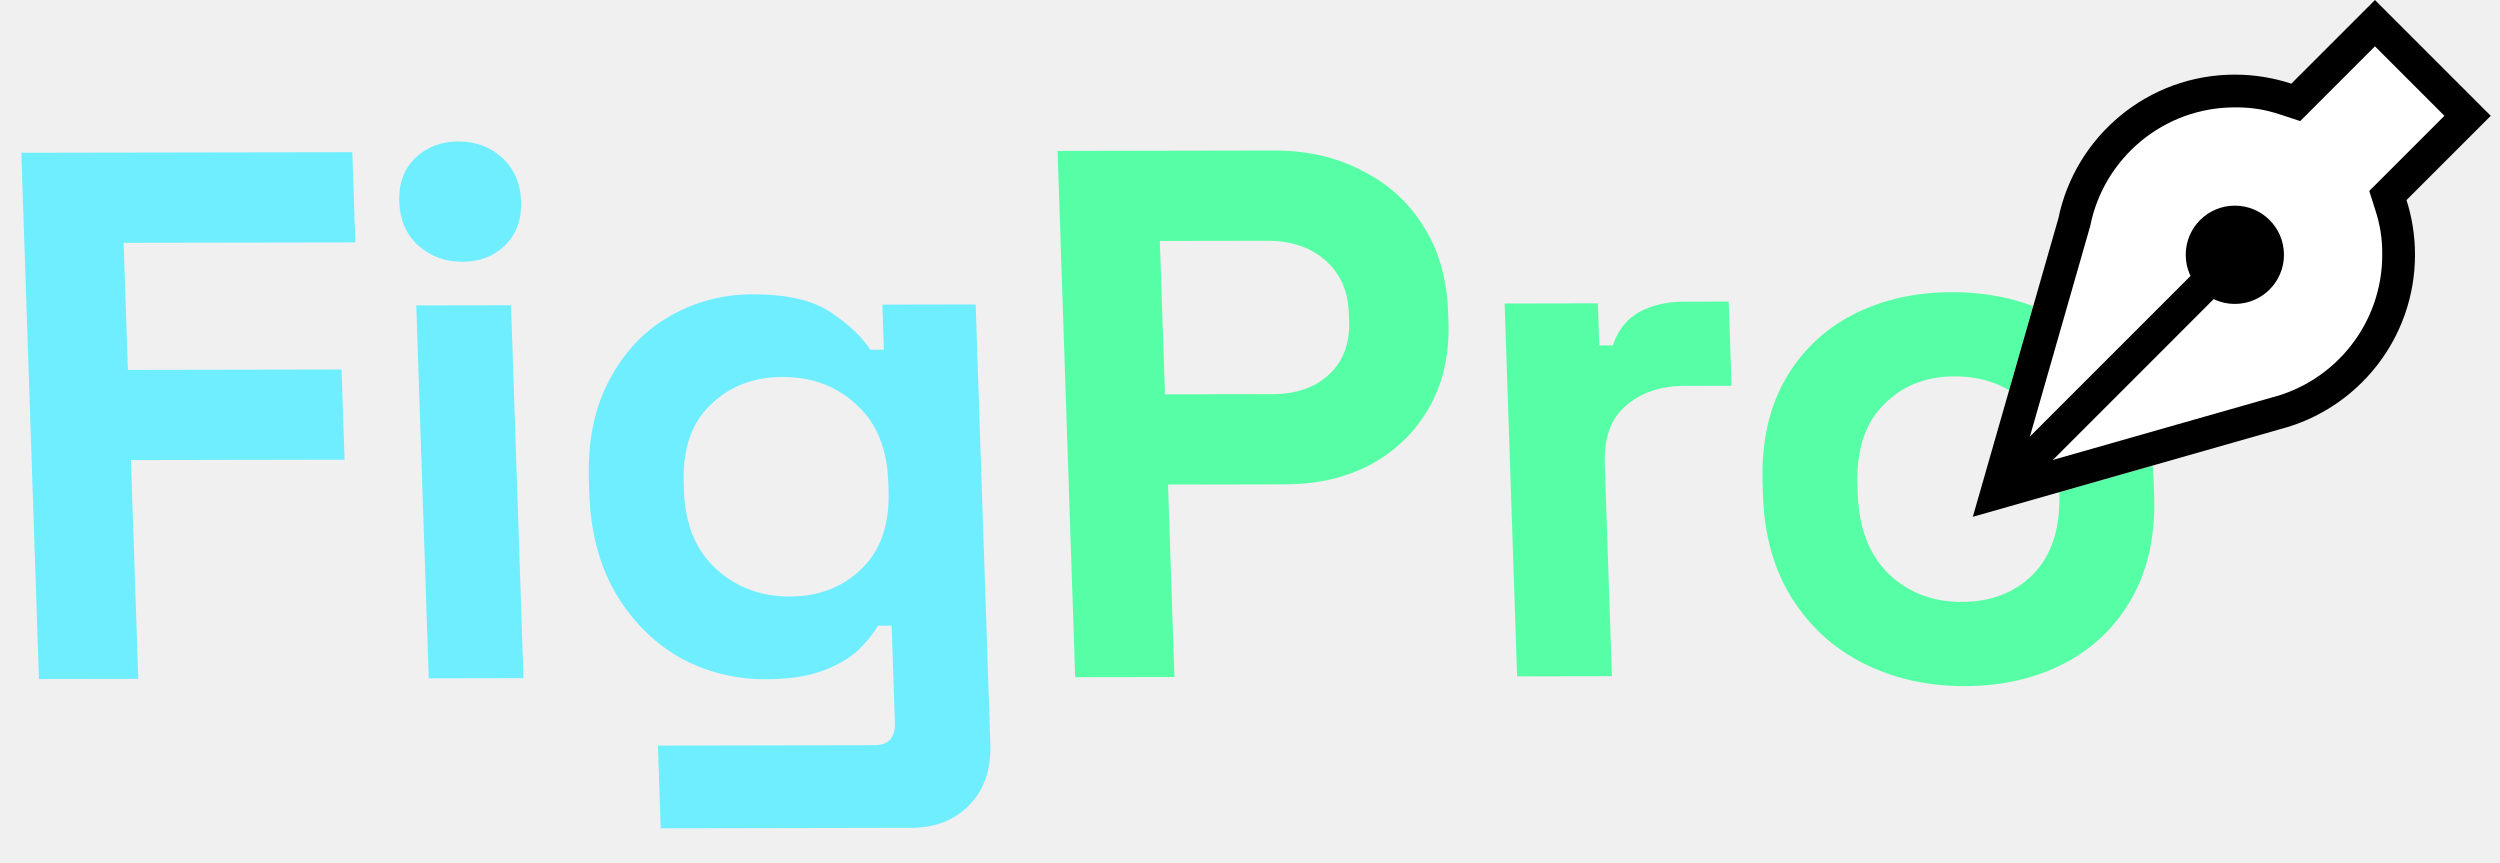
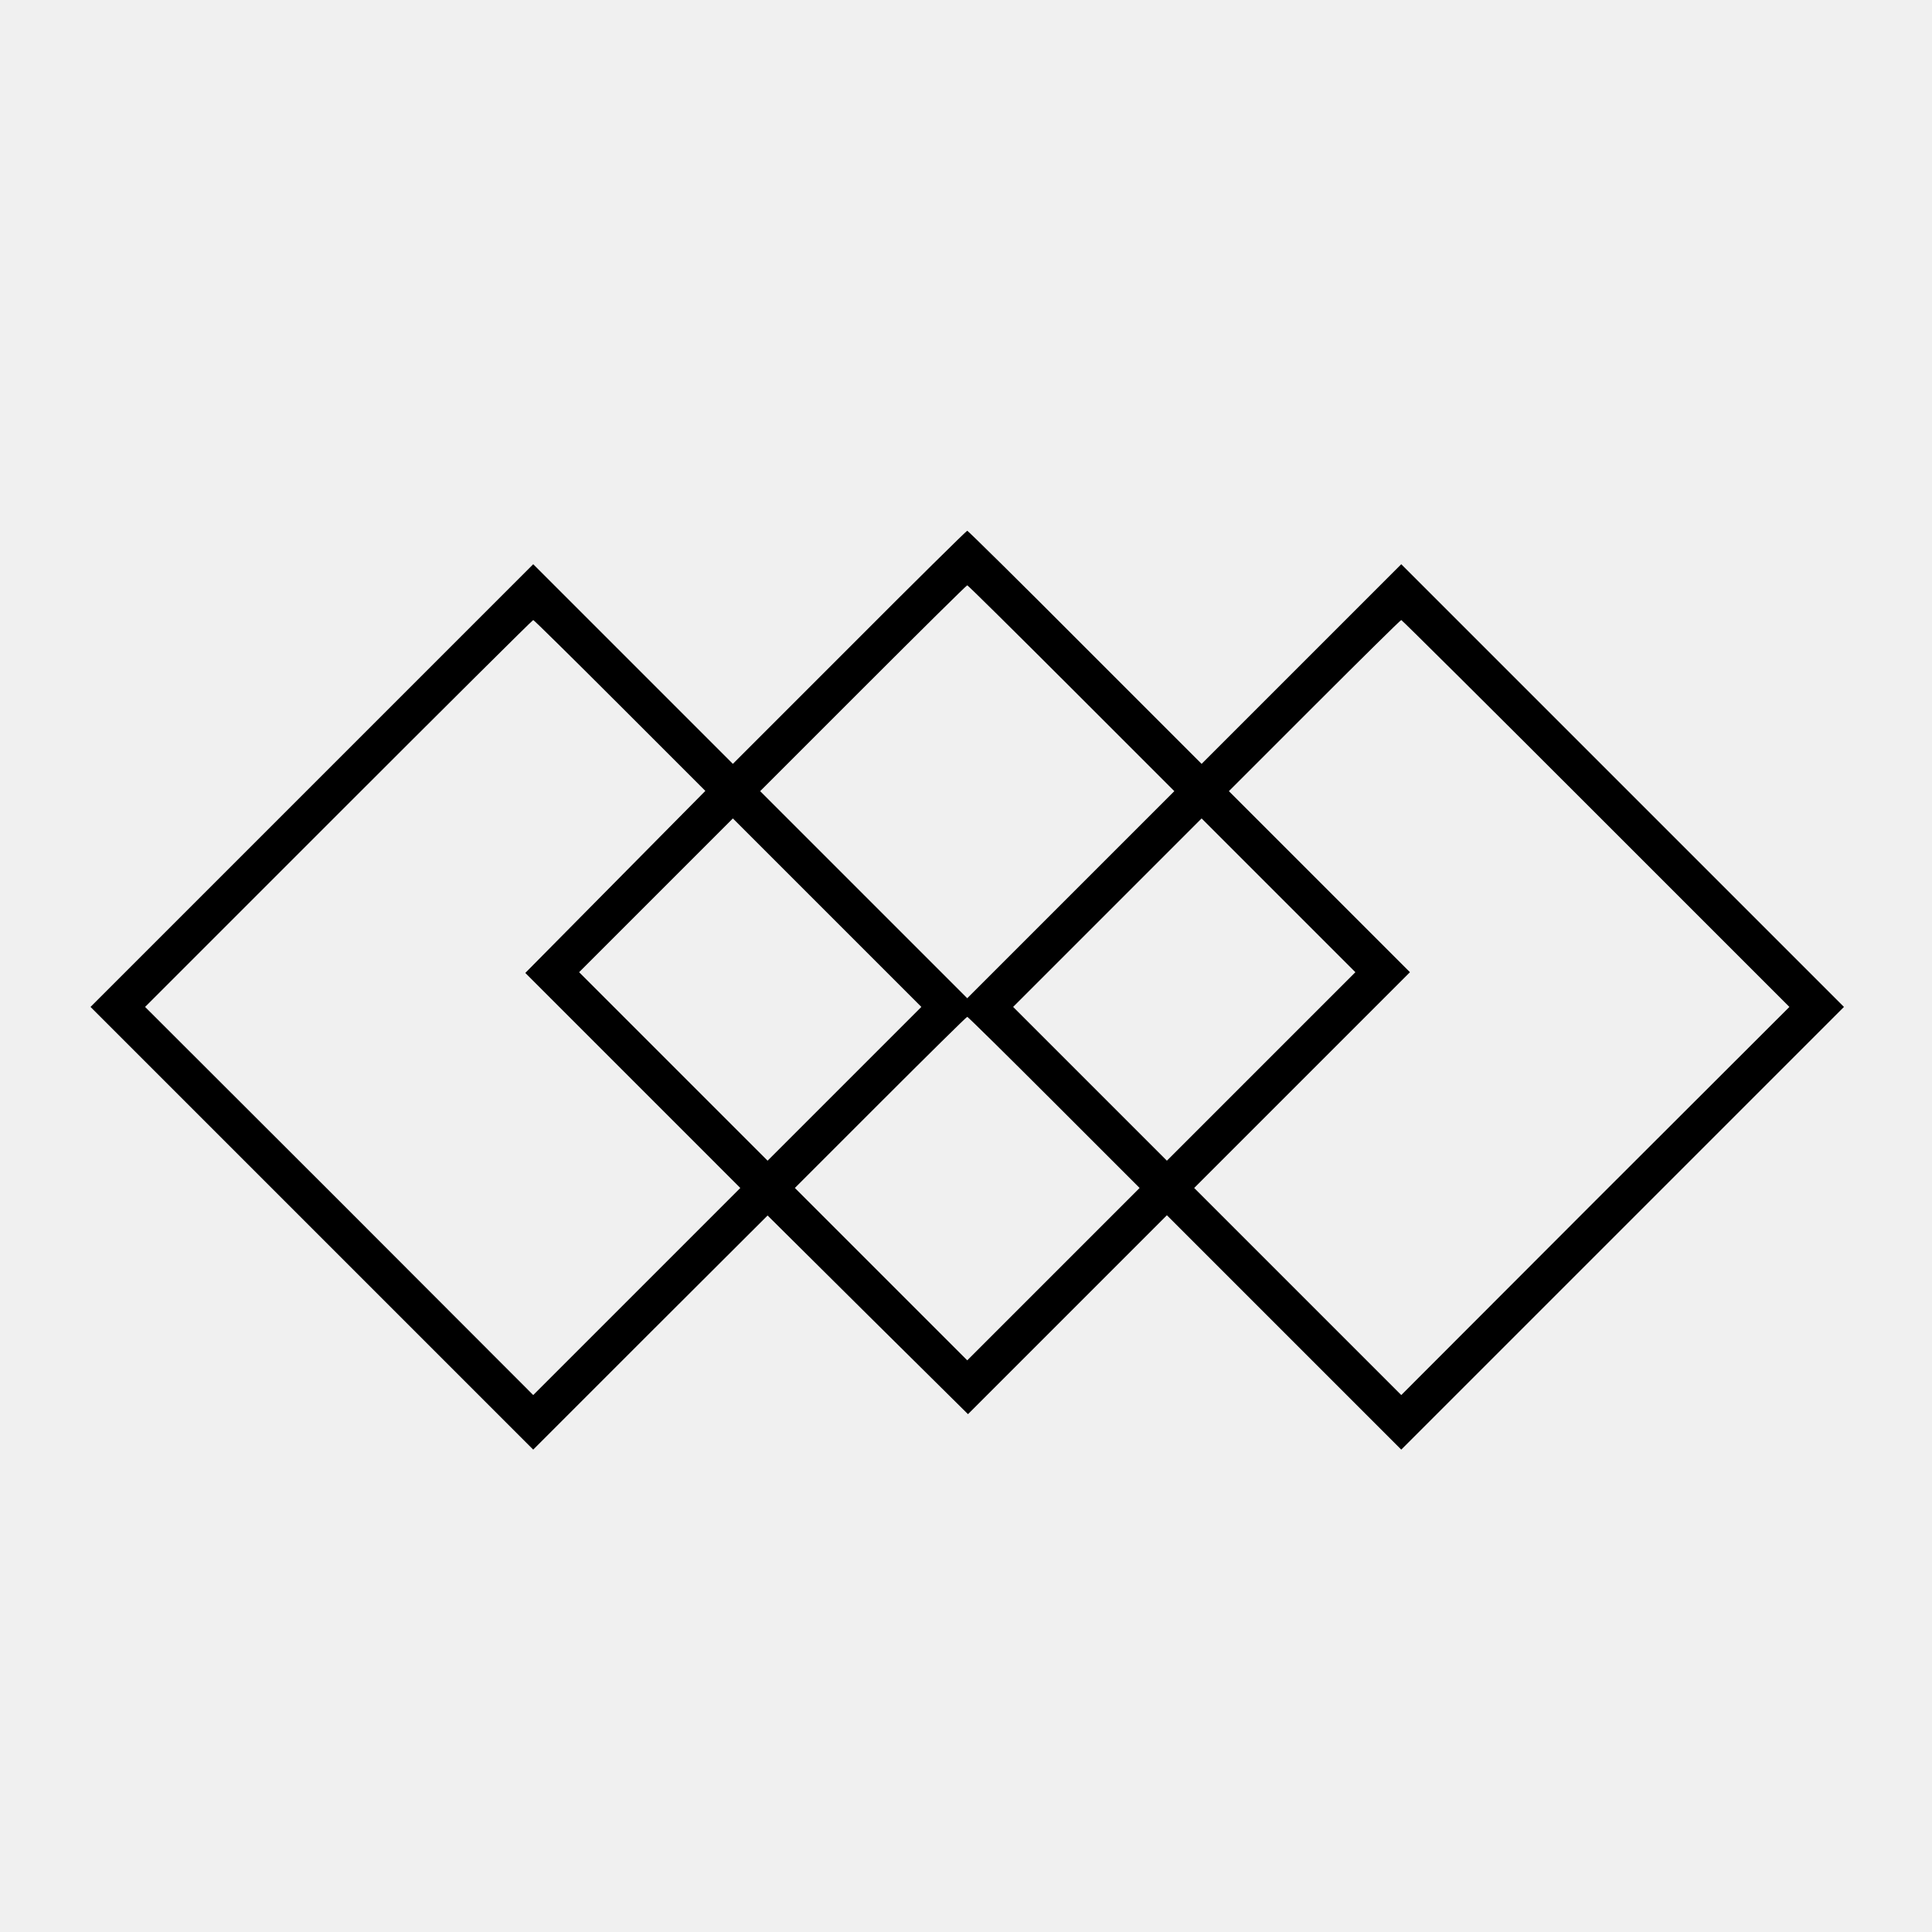
- <svg xmlns="http://www.w3.org/2000/svg" width="58" height="20" viewBox="0 0 58 20" fill="none">
-   <g clip-path="url(#clip0_1874_739)">
-     <path d="M0.904 15.754L0.495 3.544L8.174 3.531L8.244 5.624L2.869 5.633L2.967 8.581L7.924 8.572L7.994 10.665L3.038 10.674L3.208 15.75L0.904 15.754ZM9.947 15.738L9.657 7.086L11.856 7.082L12.146 15.734L9.947 15.738ZM10.723 6.073C10.327 6.073 9.985 5.946 9.698 5.691C9.422 5.436 9.276 5.099 9.262 4.68C9.248 4.261 9.371 3.924 9.63 3.668C9.901 3.411 10.234 3.283 10.629 3.282C11.036 3.281 11.378 3.409 11.654 3.664C11.93 3.919 12.075 4.256 12.09 4.675C12.104 5.093 11.981 5.431 11.722 5.687C11.463 5.944 11.13 6.072 10.723 6.073ZM13.671 11.44L13.662 11.161C13.631 10.254 13.786 9.48 14.125 8.84C14.464 8.188 14.924 7.693 15.506 7.355C16.1 7.005 16.751 6.829 17.461 6.828C18.252 6.827 18.856 6.965 19.272 7.244C19.689 7.522 19.995 7.812 20.192 8.114L20.506 8.114L20.471 7.067L22.635 7.063L22.976 17.249C22.996 17.842 22.837 18.314 22.5 18.663C22.163 19.024 21.704 19.205 21.122 19.206L15.328 19.217L15.264 17.298L20.29 17.289C20.616 17.288 20.773 17.114 20.761 16.765L20.686 14.515L20.371 14.515C20.261 14.702 20.105 14.894 19.902 15.092C19.699 15.278 19.425 15.436 19.08 15.564C18.735 15.693 18.295 15.758 17.76 15.758C17.05 15.76 16.387 15.592 15.771 15.256C15.166 14.908 14.672 14.415 14.29 13.776C13.908 13.126 13.701 12.347 13.671 11.44ZM18.324 13.839C18.999 13.838 19.556 13.621 19.995 13.19C20.435 12.759 20.641 12.154 20.615 11.375L20.609 11.201C20.583 10.41 20.336 9.806 19.868 9.388C19.411 8.959 18.84 8.744 18.153 8.746C17.479 8.747 16.922 8.963 16.482 9.394C16.043 9.813 15.836 10.418 15.862 11.209L15.868 11.384C15.894 12.163 16.142 12.767 16.61 13.196C17.078 13.626 17.649 13.84 18.324 13.839Z" fill="#6FEEFF" />
-     <path d="M24.944 15.711L24.535 3.501L29.561 3.492C30.329 3.491 31.009 3.647 31.601 3.96C32.204 4.261 32.678 4.69 33.023 5.248C33.379 5.805 33.57 6.468 33.596 7.235L33.604 7.48C33.629 8.235 33.477 8.899 33.147 9.469C32.828 10.028 32.377 10.464 31.795 10.78C31.223 11.083 30.565 11.235 29.82 11.237L27.098 11.242L27.247 15.707L24.944 15.711ZM27.028 9.148L29.523 9.144C30.07 9.143 30.507 8.991 30.834 8.688C31.162 8.385 31.317 7.972 31.299 7.449L31.293 7.274C31.276 6.751 31.093 6.339 30.745 6.037C30.398 5.735 29.951 5.585 29.404 5.586L26.908 5.59L27.028 9.148ZM35.197 15.692L34.907 7.041L37.071 7.037L37.104 8.014L37.418 8.013C37.534 7.664 37.735 7.408 38.02 7.245C38.318 7.082 38.664 7 39.059 6.999L40.106 6.997L40.172 8.95L39.09 8.952C38.532 8.953 38.077 9.105 37.727 9.408C37.376 9.7 37.21 10.153 37.231 10.77L37.396 15.688L35.197 15.692ZM45.587 15.918C44.726 15.92 43.947 15.746 43.249 15.399C42.551 15.051 41.993 14.546 41.575 13.884C41.157 13.222 40.933 12.426 40.901 11.496L40.892 11.217C40.861 10.287 41.032 9.49 41.405 8.826C41.779 8.163 42.303 7.656 42.977 7.306C43.652 6.956 44.42 6.78 45.281 6.778C46.142 6.777 46.922 6.95 47.62 7.298C48.318 7.645 48.876 8.15 49.294 8.812C49.711 9.474 49.936 10.27 49.967 11.201L49.976 11.48C50.008 12.41 49.836 13.207 49.463 13.87C49.09 14.534 48.566 15.04 47.891 15.391C47.216 15.741 46.448 15.916 45.587 15.918ZM45.522 13.964C46.197 13.963 46.748 13.747 47.176 13.316C47.603 12.873 47.803 12.245 47.776 11.431L47.77 11.257C47.742 10.443 47.501 9.821 47.044 9.392C46.599 8.951 46.033 8.731 45.346 8.732C44.672 8.733 44.121 8.955 43.693 9.398C43.266 9.829 43.065 10.451 43.093 11.265L43.099 11.44C43.126 12.254 43.368 12.881 43.825 13.322C44.281 13.752 44.847 13.966 45.522 13.964Z" fill="#56FFA6" />
-     <path d="M47.755 5.063C48.147 3.161 49.831 1.731 51.848 1.731C52.306 1.731 52.746 1.805 53.158 1.941L55.099 0L57.786 2.687L55.831 4.641C55.959 5.042 56.028 5.468 56.028 5.911C56.028 7.856 54.699 9.49 52.9 9.957L45.769 11.99L47.755 5.063Z" fill="white" />
-     <path d="M55.099 1.075L53.696 2.478L53.365 2.809L52.92 2.663C52.564 2.543 52.243 2.489 51.848 2.491C50.198 2.491 48.82 3.661 48.499 5.216L48.493 5.245L48.485 5.272L46.877 10.884L52.692 9.226L52.701 9.224L52.71 9.221C54.182 8.84 55.268 7.501 55.268 5.911C55.27 5.529 55.22 5.218 55.107 4.872L54.967 4.431L55.294 4.104L56.711 2.687L55.099 1.075ZM47.755 5.063C48.147 3.161 49.831 1.731 51.848 1.731C52.306 1.731 52.746 1.805 53.158 1.941L54.562 0.538L55.099 0L55.637 0.538L57.249 2.15L57.786 2.687L57.249 3.224L55.831 4.641C55.959 5.042 56.028 5.468 56.028 5.911C56.028 7.856 54.699 9.49 52.9 9.957L46.63 11.745L45.769 11.99L46.016 11.13L47.755 5.063Z" fill="black" />
-     <path d="M46.798 11.499L46.529 11.768L45.992 11.23L46.26 10.962L51.58 5.642L51.848 5.374L52.386 5.911L52.117 6.18L46.798 11.499Z" fill="black" />
-     <path d="M52.988 5.911C52.988 5.281 52.478 4.771 51.848 4.771C51.219 4.771 50.709 5.281 50.709 5.911C50.709 6.54 51.219 7.051 51.848 7.051C52.478 7.051 52.988 6.54 52.988 5.911Z" fill="black" />
+ <svg xmlns="http://www.w3.org/2000/svg" version="1.0" width="779pt" height="779pt" viewBox="0 0 779 779" preserveAspectRatio="xMidYMid meet">
+   <g transform="translate(0,779) scale(0.1,-0.1)" fill="#000000" stroke="none">
+     <path d="M3425 5180 l-470 -470 -402 402 -403 403 -893 -893 -892 -892 892 -892 893 -893 472 472 473 472 404 -401 404 -400 401 401 401 401 472 -472 473 -473 893 893 892 892 -892 892 -893 893 -403 -403 -402 -402 -470 470 c-258 259 -472 470 -475 470 -3 0 -217 -211 -475 -470z m895 -165 l415 -415 -418 -418 -417 -417 -417 417 -418 418 415 415 c228 228 417 415 420 415 3 0 192 -187 420 -415z m-1821 -69 l345 -345 -363 -367 -363 -367 434 -434 433 -433 -418 -418 -417 -417 -782 783 -783 782 780 780 c429 429 782 780 785 780 3 0 160 -155 349 -344z m3936 -436 l780 -780 -783 -782 -782 -783 -417 417 -418 418 435 435 435 435 -365 365 -365 365 345 345 c190 190 347 345 350 345 3 0 356 -351 785 -780z m-3030 -1090 l-310 -310 -380 380 -380 380 310 310 310 310 380 -380 380 -380 -310 -310z m1680 70 l-380 -380 -310 310 -310 310 380 380 380 380 310 -310 310 -310 -380 -380z m-835 -145 l345 -345 -348 -348 -347 -347 -347 347 -348 348 345 345 c190 190 347 345 350 345 3 0 160 -155 350 -345z" />
  </g>
-   <defs>
-     <clipPath id="clip0_1874_739">
-       <rect width="58" height="20" fill="white" />
-     </clipPath>
-   </defs>
</svg>
